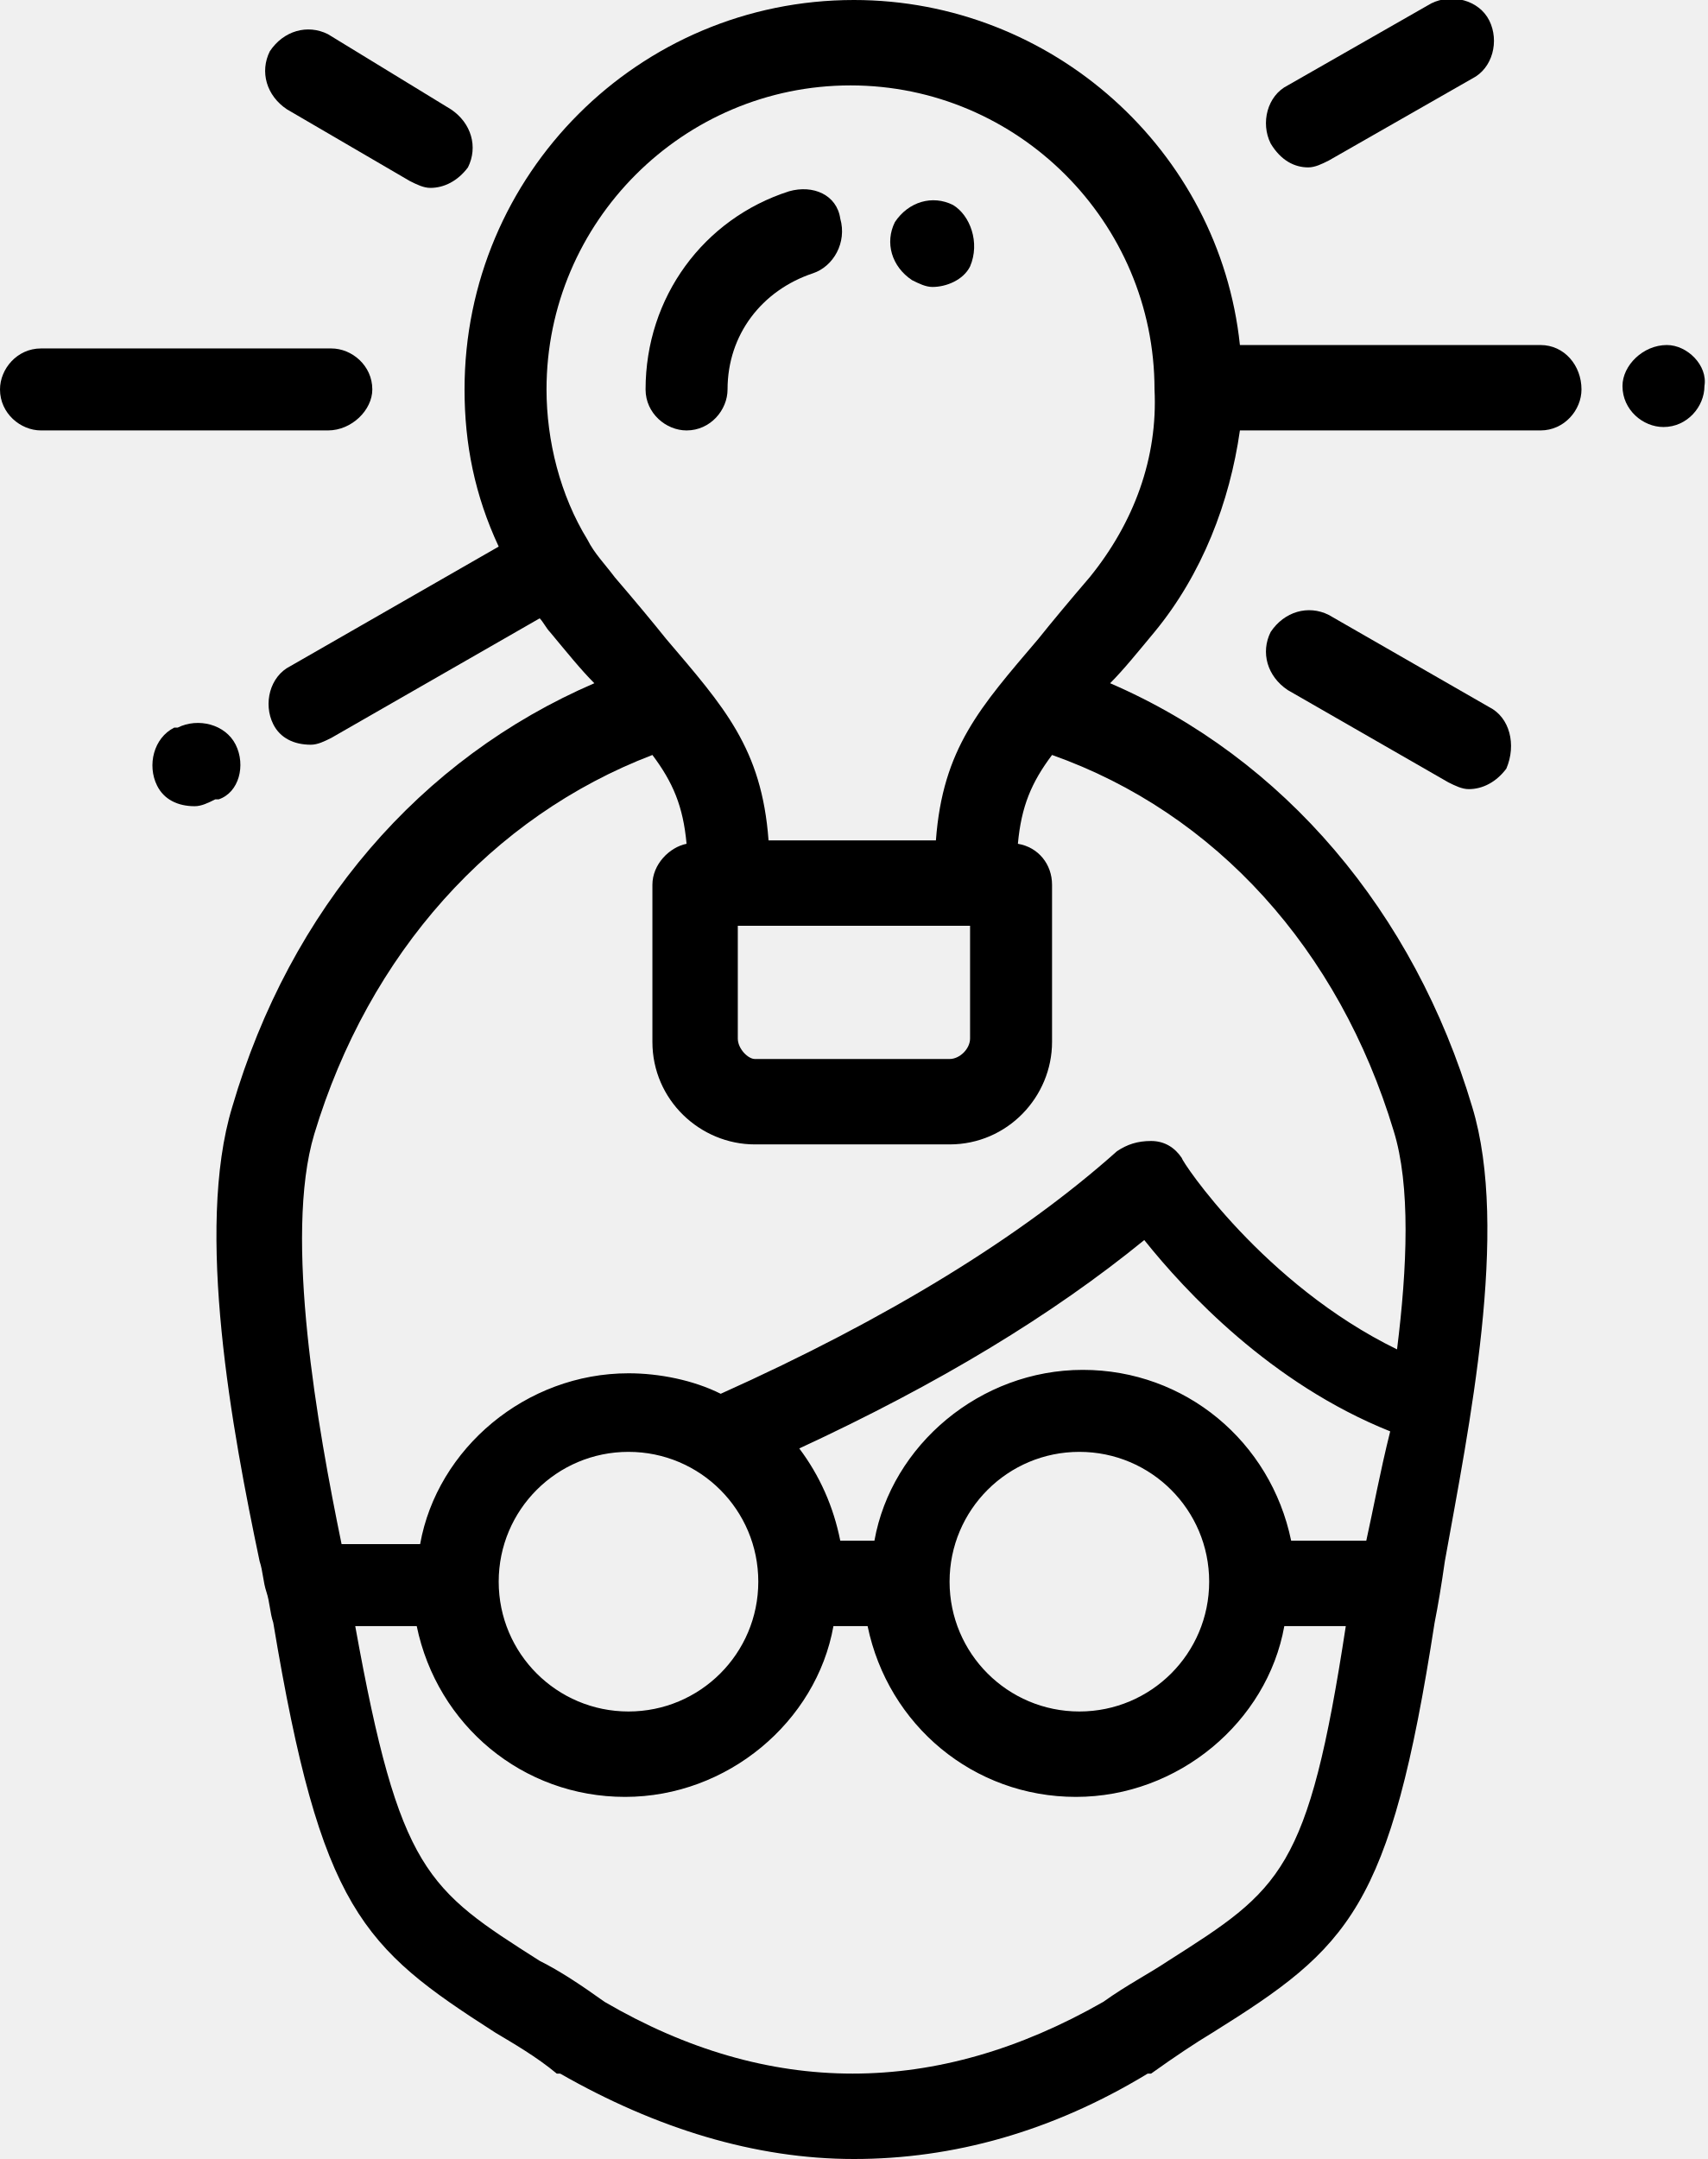
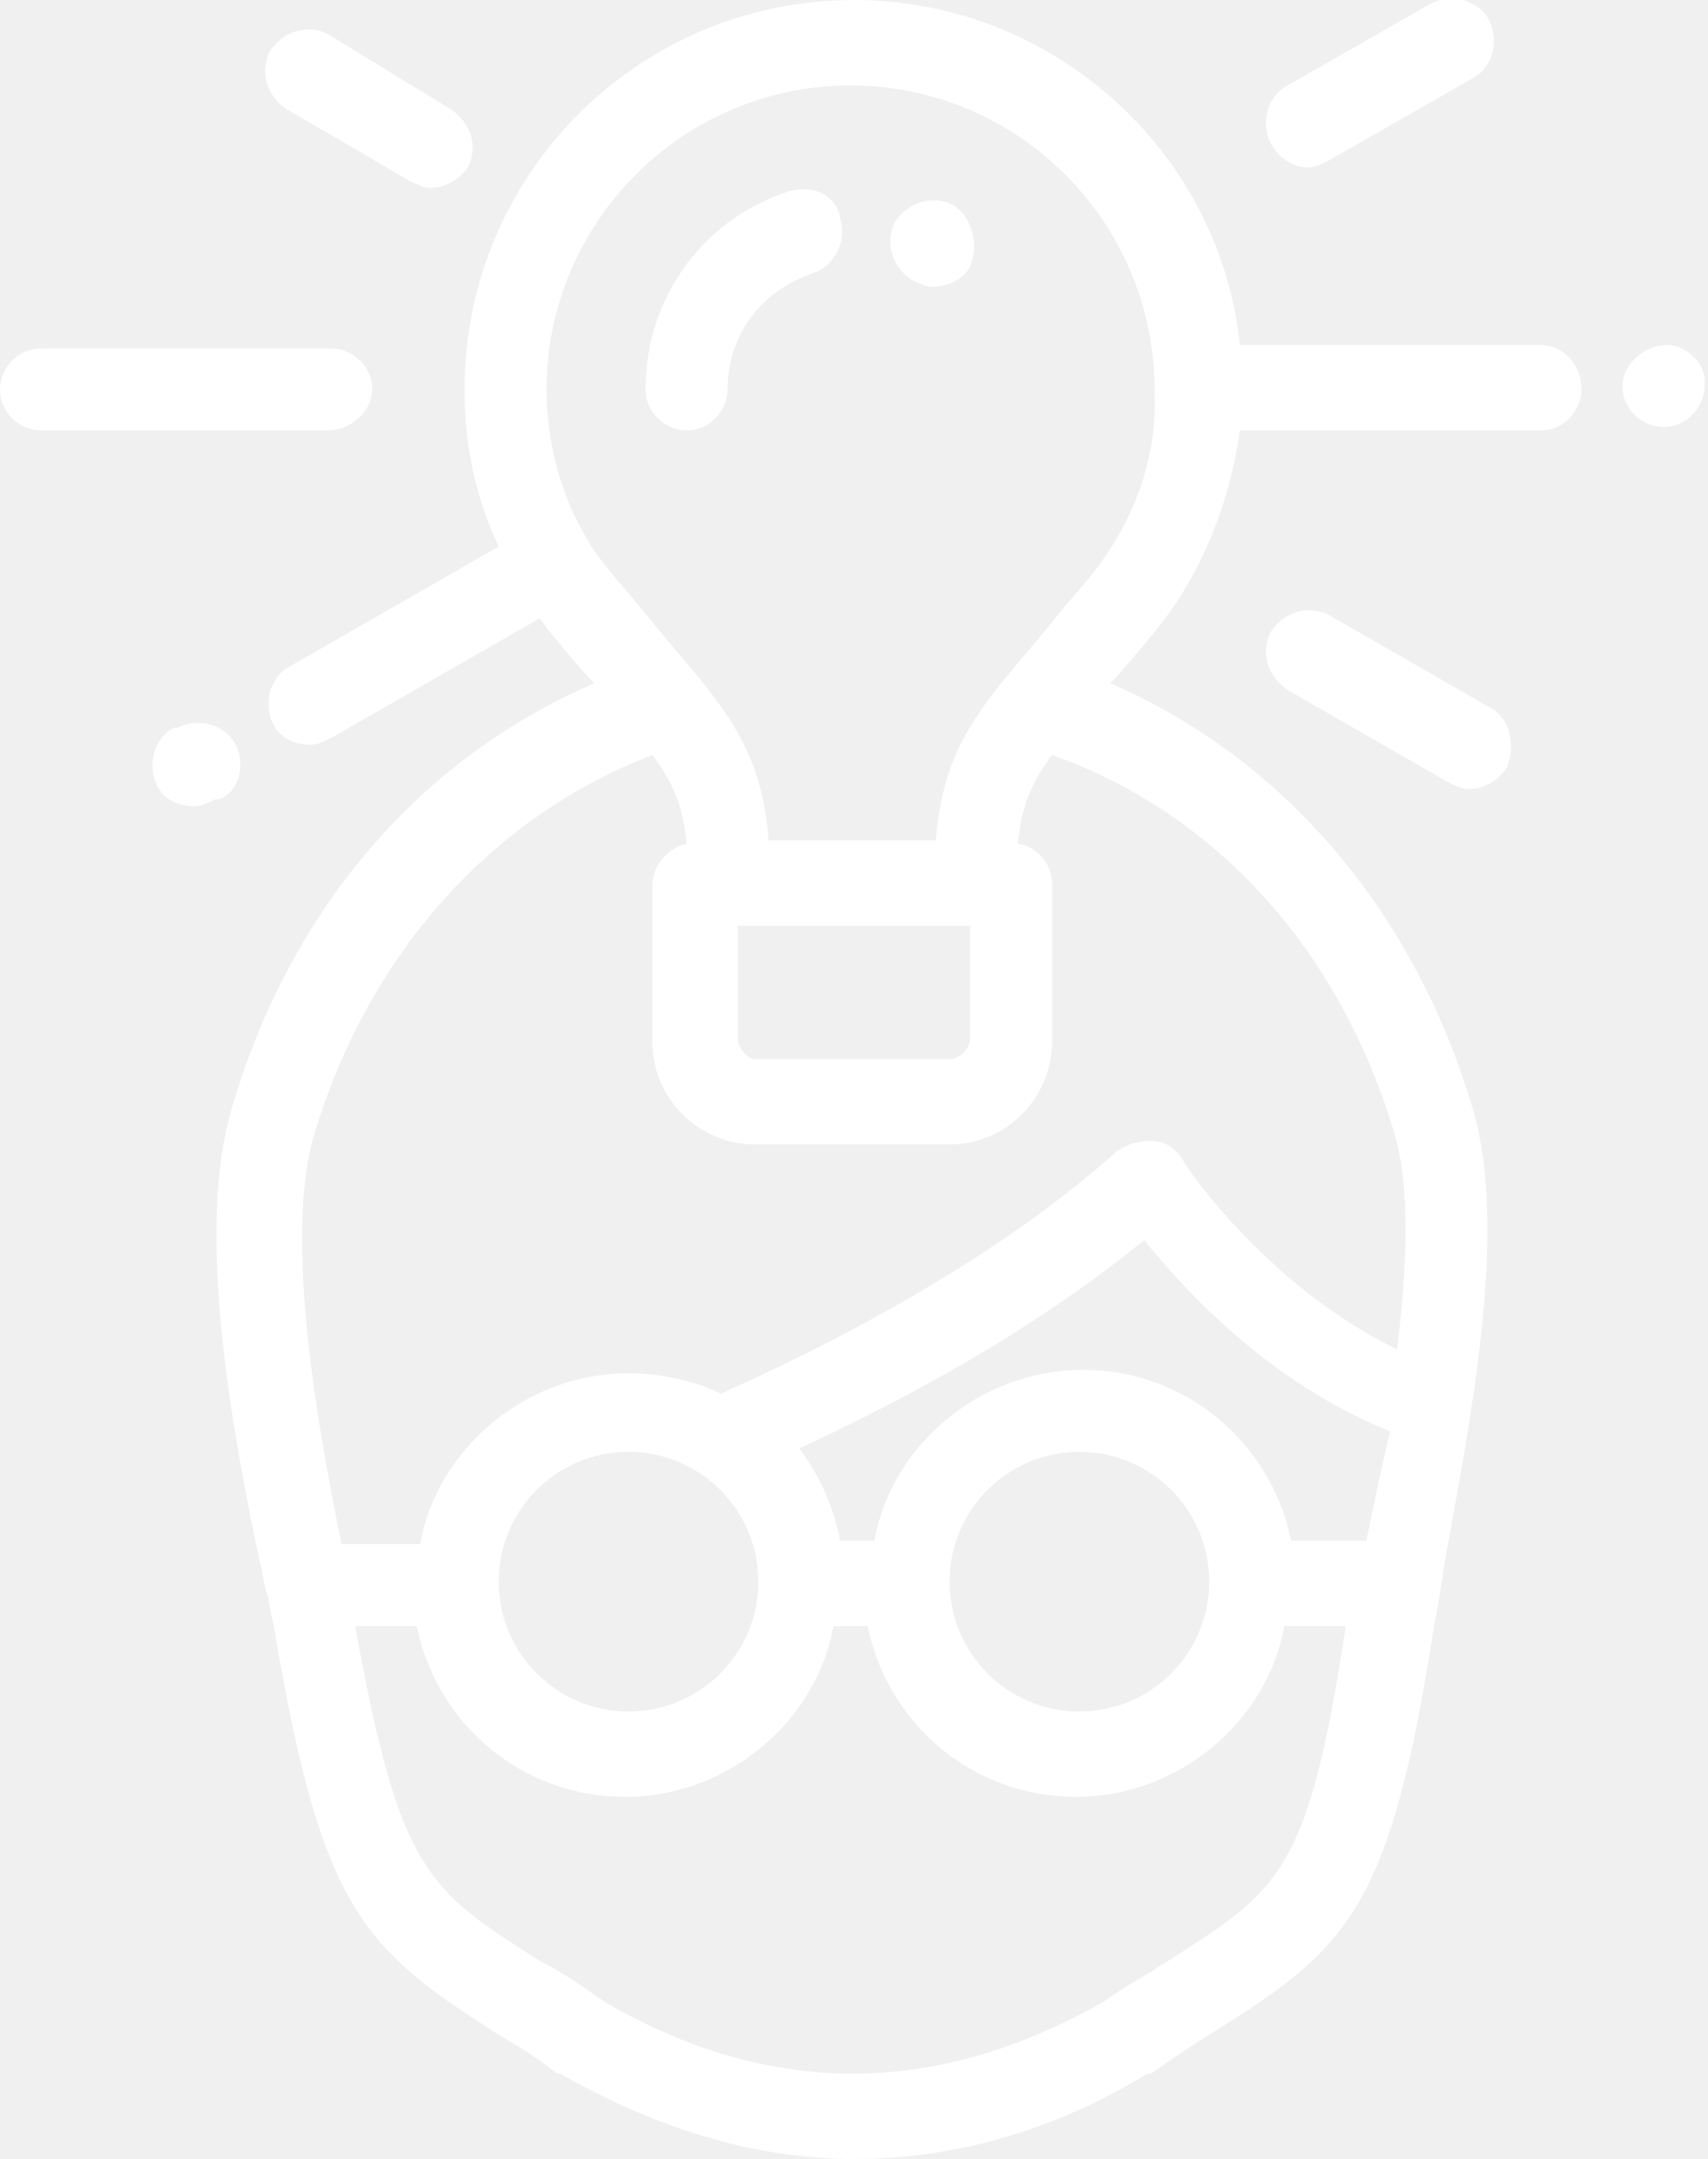
<svg xmlns="http://www.w3.org/2000/svg" version="1.1" id="Capa_1" x="0px" y="0px" viewBox="0 0 50 63.2" style="enable-background:new 0 0 50 63.2;" xml:space="preserve">
  <g id="XMLID_1856_">
-     <path id="XMLID_1890_" d="M23.1,5.6c-2.5,0.8-4.2,3.1-4.2,5.8c0,0.7,0.6,1.2,1.2,1.2c0.7,0,1.2-0.6,1.2-1.2c0-1.6,1-2.9,2.5-3.4   c0.6-0.2,1-0.9,0.8-1.6C24.5,5.7,23.8,5.4,23.1,5.6L23.1,5.6z M23.1,5.6" />
-     <path id="XMLID_1887_" d="M27.9,6c-0.6-0.3-1.3-0.1-1.7,0.5c-0.3,0.6-0.1,1.3,0.5,1.7c0,0,0,0,0,0c0.2,0.1,0.4,0.2,0.6,0.2   c0.4,0,0.9-0.2,1.1-0.6C28.7,7.1,28.4,6.3,27.9,6L27.9,6z M27.9,6" />
-     <path id="XMLID_1884_" d="M8.4,3.2L12,5.3c0.2,0.1,0.4,0.2,0.6,0.2c0.4,0,0.8-0.2,1.1-0.6c0.3-0.6,0.1-1.3-0.5-1.7L9.6,1   C9,0.7,8.3,0.9,7.9,1.5C7.6,2.1,7.8,2.8,8.4,3.2L8.4,3.2z M8.4,3.2" />
-     <path id="XMLID_1881_" d="M43.6,20.7L38.9,18c-0.6-0.3-1.3-0.1-1.7,0.5c-0.3,0.6-0.1,1.3,0.5,1.7l4.7,2.7c0.2,0.1,0.4,0.2,0.6,0.2   c0.4,0,0.8-0.2,1.1-0.6C44.4,21.8,44.2,21,43.6,20.7L43.6,20.7z M43.6,20.7" />
-     <path id="XMLID_1878_" d="M10.9,11.4c0-0.7-0.6-1.2-1.2-1.2H1.2c-0.7,0-1.2,0.6-1.2,1.2c0,0.7,0.6,1.2,1.2,1.2h8.4   C10.3,12.6,10.9,12,10.9,11.4L10.9,11.4z M10.9,11.4" />
-     <path id="XMLID_1875_" d="M48.8,10.1L48.8,10.1c-0.7,0-1.3,0.6-1.3,1.2c0,0.7,0.6,1.2,1.2,1.2h0c0.7,0,1.2-0.6,1.2-1.2   C50,10.7,49.4,10.1,48.8,10.1L48.8,10.1z M48.8,10.1" />
-     <path id="XMLID_1865_" d="M45.1,10.1h-8.8C35.7,4.4,30.8,0,25,0c-6.3,0-11.4,5.1-11.4,11.4c0,1.6,0.3,3.1,1,4.6l-6.1,3.5   c-0.6,0.3-0.8,1.1-0.5,1.7c0.2,0.4,0.6,0.6,1.1,0.6c0.2,0,0.4-0.1,0.6-0.2l6.1-3.5c0.1,0.1,0.2,0.3,0.3,0.4   c0.5,0.6,0.9,1.1,1.3,1.5c-5.1,2.2-8.9,6.6-10.6,12.4c-1.1,3.6,0,9.5,0.8,13.3c0.1,0.3,0.1,0.6,0.2,0.9c0,0,0,0,0,0   c0.1,0.3,0.1,0.6,0.2,0.9c1.4,8.4,2.6,9.5,6.5,12c0.5,0.3,1.2,0.7,1.8,1.2l0.1,0c2.8,1.6,5.7,2.5,8.6,2.5h0c2.9,0,5.8-0.8,8.6-2.5   l0.1,0c0.7-0.5,1.3-0.9,1.8-1.2c4-2.5,5.2-3.6,6.5-12c0.1-0.5,0.2-1.1,0.3-1.8c0.7-3.9,1.9-9.7,0.8-13.3   c-1.7-5.7-5.5-10.2-10.6-12.4c0.4-0.4,0.8-0.9,1.3-1.5c1.4-1.7,2.2-3.8,2.5-5.9h8.8c0.7,0,1.2-0.6,1.2-1.2   C46.3,10.7,45.8,10.1,45.1,10.1z M34.2,57.4c-0.6,0.4-1.2,0.7-1.9,1.2c-4.9,2.8-9.8,2.8-14.6,0c-0.7-0.5-1.3-0.9-1.9-1.2   c-3.3-2.1-4.1-2.6-5.4-9.8h1.8c0.6,2.9,3.1,5,6.1,5c3,0,5.6-2.2,6.1-5h1c0.6,2.9,3.1,5,6.1,5c3,0,5.6-2.2,6.1-5h1.8   C38.3,54.8,37.5,55.3,34.2,57.4z M14.6,46.3c0-2.1,1.7-3.8,3.8-3.8c2.1,0,3.8,1.7,3.8,3.8c0,2.1-1.7,3.8-3.8,3.8   C16.3,50.1,14.6,48.4,14.6,46.3z M27.8,46.3c0-2.1,1.7-3.8,3.8-3.8c2.1,0,3.8,1.7,3.8,3.8v0v0c0,2.1-1.7,3.8-3.8,3.8   C29.5,50.1,27.8,48.4,27.8,46.3z M40,45.1h-2.2c-0.6-2.9-3.1-5-6.1-5c-3,0-5.6,2.2-6.1,5h-1c-0.2-1-0.6-1.9-1.2-2.7   c4.1-1.9,7.4-3.9,10.1-6.1c1.2,1.5,3.7,4.2,7.2,5.6C40.4,43.1,40.2,44.2,40,45.1z M40.8,33.1c0.5,1.6,0.4,4,0.1,6.4   c-3.9-1.9-6.3-5.5-6.3-5.6c-0.2-0.3-0.5-0.5-0.9-0.5c-0.4,0-0.7,0.1-1,0.3c-2.8,2.5-6.7,4.9-11.6,7.1c-0.8-0.4-1.8-0.6-2.7-0.6   c-3,0-5.6,2.2-6.1,5H10c-0.7-3.4-1.7-9-0.8-12c1.6-5.3,5.2-9.3,9.9-11.1c0.6,0.8,0.9,1.5,1,2.6c-0.5,0.1-1,0.6-1,1.2v4.6   c0,1.7,1.4,3,3,3h5.7c1.7,0,3-1.4,3-3v-4.6c0-0.6-0.4-1.1-1-1.2c0.1-1.1,0.4-1.8,1-2.6C35.6,23.8,39.2,27.8,40.8,33.1z M21.6,30.4   v-3.3h6.8v3.3c0,0.3-0.3,0.6-0.6,0.6h-5.7C21.9,31,21.6,30.7,21.6,30.4z M31.9,16.9c-0.6,0.7-1.1,1.3-1.5,1.8c-1.7,2-2.8,3.2-3,5.9   h-4.9c-0.2-2.7-1.3-3.9-3-5.9c-0.4-0.5-0.9-1.1-1.5-1.8c-0.3-0.4-0.6-0.7-0.8-1.1c0,0,0,0,0,0c0,0,0,0,0,0   c-0.8-1.3-1.2-2.9-1.2-4.4c0-4.9,4-8.9,8.9-8.9c4.9,0,8.9,4,8.9,8.9C33.9,13.4,33.2,15.3,31.9,16.9z" />
-     <path id="XMLID_1863_" d="M31.9,16.9" />
-     <path id="XMLID_1860_" d="M6.9,21.8c-0.3-0.6-1.1-0.8-1.7-0.5l-0.1,0c-0.6,0.3-0.8,1.1-0.5,1.7c0.2,0.4,0.6,0.6,1.1,0.6   c0.2,0,0.4-0.1,0.6-0.2l0.1,0C7,23.2,7.2,22.4,6.9,21.8L6.9,21.8z M6.9,21.8" />
-     <path id="XMLID_1857_" d="M38.3,4.9c0.2,0,0.4-0.1,0.6-0.2l4.2-2.4c0.6-0.3,0.8-1.1,0.5-1.7c-0.3-0.6-1.1-0.8-1.7-0.5l-4.2,2.4   c-0.6,0.3-0.8,1.1-0.5,1.7C37.5,4.7,37.9,4.9,38.3,4.9L38.3,4.9z M38.3,4.9" />
+     <path fill="white" id="XMLID_1890_" d="M23.1,5.6c-2.5,0.8-4.2,3.1-4.2,5.8c0,0.7,0.6,1.2,1.2,1.2c0.7,0,1.2-0.6,1.2-1.2c0-1.6,1-2.9,2.5-3.4   c0.6-0.2,1-0.9,0.8-1.6C24.5,5.7,23.8,5.4,23.1,5.6L23.1,5.6z M23.1,5.6" />
+     <path fill="white" id="XMLID_1887_" d="M27.9,6c-0.6-0.3-1.3-0.1-1.7,0.5c-0.3,0.6-0.1,1.3,0.5,1.7c0,0,0,0,0,0c0.2,0.1,0.4,0.2,0.6,0.2   c0.4,0,0.9-0.2,1.1-0.6C28.7,7.1,28.4,6.3,27.9,6L27.9,6z M27.9,6" />
+     <path fill="white" id="XMLID_1884_" d="M8.4,3.2L12,5.3c0.2,0.1,0.4,0.2,0.6,0.2c0.4,0,0.8-0.2,1.1-0.6c0.3-0.6,0.1-1.3-0.5-1.7L9.6,1   C9,0.7,8.3,0.9,7.9,1.5C7.6,2.1,7.8,2.8,8.4,3.2L8.4,3.2z M8.4,3.2" />
+     <path fill="white" id="XMLID_1881_" d="M43.6,20.7L38.9,18c-0.6-0.3-1.3-0.1-1.7,0.5c-0.3,0.6-0.1,1.3,0.5,1.7l4.7,2.7c0.2,0.1,0.4,0.2,0.6,0.2   c0.4,0,0.8-0.2,1.1-0.6C44.4,21.8,44.2,21,43.6,20.7L43.6,20.7z M43.6,20.7" />
+     <path fill="white" id="XMLID_1878_" d="M10.9,11.4c0-0.7-0.6-1.2-1.2-1.2H1.2c-0.7,0-1.2,0.6-1.2,1.2c0,0.7,0.6,1.2,1.2,1.2h8.4   C10.3,12.6,10.9,12,10.9,11.4L10.9,11.4z M10.9,11.4" />
+     <path fill="white" id="XMLID_1875_" d="M48.8,10.1L48.8,10.1c-0.7,0-1.3,0.6-1.3,1.2c0,0.7,0.6,1.2,1.2,1.2h0c0.7,0,1.2-0.6,1.2-1.2   C50,10.7,49.4,10.1,48.8,10.1L48.8,10.1z M48.8,10.1" />
+     <path fill="white" id="XMLID_1865_" d="M45.1,10.1h-8.8C35.7,4.4,30.8,0,25,0c-6.3,0-11.4,5.1-11.4,11.4c0,1.6,0.3,3.1,1,4.6l-6.1,3.5   c-0.6,0.3-0.8,1.1-0.5,1.7c0.2,0.4,0.6,0.6,1.1,0.6c0.2,0,0.4-0.1,0.6-0.2l6.1-3.5c0.1,0.1,0.2,0.3,0.3,0.4   c0.5,0.6,0.9,1.1,1.3,1.5c-5.1,2.2-8.9,6.6-10.6,12.4c-1.1,3.6,0,9.5,0.8,13.3c0.1,0.3,0.1,0.6,0.2,0.9c0,0,0,0,0,0   c0.1,0.3,0.1,0.6,0.2,0.9c1.4,8.4,2.6,9.5,6.5,12c0.5,0.3,1.2,0.7,1.8,1.2l0.1,0c2.8,1.6,5.7,2.5,8.6,2.5h0c2.9,0,5.8-0.8,8.6-2.5   l0.1,0c0.7-0.5,1.3-0.9,1.8-1.2c4-2.5,5.2-3.6,6.5-12c0.1-0.5,0.2-1.1,0.3-1.8c0.7-3.9,1.9-9.7,0.8-13.3   c-1.7-5.7-5.5-10.2-10.6-12.4c0.4-0.4,0.8-0.9,1.3-1.5c1.4-1.7,2.2-3.8,2.5-5.9h8.8c0.7,0,1.2-0.6,1.2-1.2   C46.3,10.7,45.8,10.1,45.1,10.1z M34.2,57.4c-0.6,0.4-1.2,0.7-1.9,1.2c-4.9,2.8-9.8,2.8-14.6,0c-0.7-0.5-1.3-0.9-1.9-1.2   c-3.3-2.1-4.1-2.6-5.4-9.8h1.8c0.6,2.9,3.1,5,6.1,5c3,0,5.6-2.2,6.1-5h1c0.6,2.9,3.1,5,6.1,5c3,0,5.6-2.2,6.1-5h1.8   C38.3,54.8,37.5,55.3,34.2,57.4z M14.6,46.3c0-2.1,1.7-3.8,3.8-3.8c2.1,0,3.8,1.7,3.8,3.8c0,2.1-1.7,3.8-3.8,3.8   C16.3,50.1,14.6,48.4,14.6,46.3z M27.8,46.3c0-2.1,1.7-3.8,3.8-3.8c2.1,0,3.8,1.7,3.8,3.8v0v0c0,2.1-1.7,3.8-3.8,3.8   C29.5,50.1,27.8,48.4,27.8,46.3z M40,45.1h-2.2c-0.6-2.9-3.1-5-6.1-5c-3,0-5.6,2.2-6.1,5h-1c-0.2-1-0.6-1.9-1.2-2.7   c4.1-1.9,7.4-3.9,10.1-6.1c1.2,1.5,3.7,4.2,7.2,5.6C40.4,43.1,40.2,44.2,40,45.1z M40.8,33.1c0.5,1.6,0.4,4,0.1,6.4   c-3.9-1.9-6.3-5.5-6.3-5.6c-0.2-0.3-0.5-0.5-0.9-0.5c-0.4,0-0.7,0.1-1,0.3c-2.8,2.5-6.7,4.9-11.6,7.1c-0.8-0.4-1.8-0.6-2.7-0.6   c-3,0-5.6,2.2-6.1,5H10c-0.7-3.4-1.7-9-0.8-12c1.6-5.3,5.2-9.3,9.9-11.1c0.6,0.8,0.9,1.5,1,2.6c-0.5,0.1-1,0.6-1,1.2v4.6   c0,1.7,1.4,3,3,3h5.7c1.7,0,3-1.4,3-3v-4.6c0-0.6-0.4-1.1-1-1.2c0.1-1.1,0.4-1.8,1-2.6C35.6,23.8,39.2,27.8,40.8,33.1z M21.6,30.4   v-3.3h6.8v3.3c0,0.3-0.3,0.6-0.6,0.6h-5.7C21.9,31,21.6,30.7,21.6,30.4z M31.9,16.9c-0.6,0.7-1.1,1.3-1.5,1.8c-1.7,2-2.8,3.2-3,5.9   h-4.9c-0.2-2.7-1.3-3.9-3-5.9c-0.4-0.5-0.9-1.1-1.5-1.8c-0.3-0.4-0.6-0.7-0.8-1.1c0,0,0,0,0,0c0,0,0,0,0,0   c-0.8-1.3-1.2-2.9-1.2-4.4c0-4.9,4-8.9,8.9-8.9c4.9,0,8.9,4,8.9,8.9C33.9,13.4,33.2,15.3,31.9,16.9z" />
+     <path fill="white" id="XMLID_1863_" d="M31.9,16.9" />
+     <path fill="white" id="XMLID_1860_" d="M6.9,21.8c-0.3-0.6-1.1-0.8-1.7-0.5l-0.1,0c-0.6,0.3-0.8,1.1-0.5,1.7c0.2,0.4,0.6,0.6,1.1,0.6   c0.2,0,0.4-0.1,0.6-0.2l0.1,0C7,23.2,7.2,22.4,6.9,21.8L6.9,21.8z M6.9,21.8" />
+     <path fill="white" id="XMLID_1857_" d="M38.3,4.9c0.2,0,0.4-0.1,0.6-0.2l4.2-2.4c0.6-0.3,0.8-1.1,0.5-1.7c-0.3-0.6-1.1-0.8-1.7-0.5l-4.2,2.4   c-0.6,0.3-0.8,1.1-0.5,1.7C37.5,4.7,37.9,4.9,38.3,4.9L38.3,4.9z M38.3,4.9" />
  </g>
</svg>
